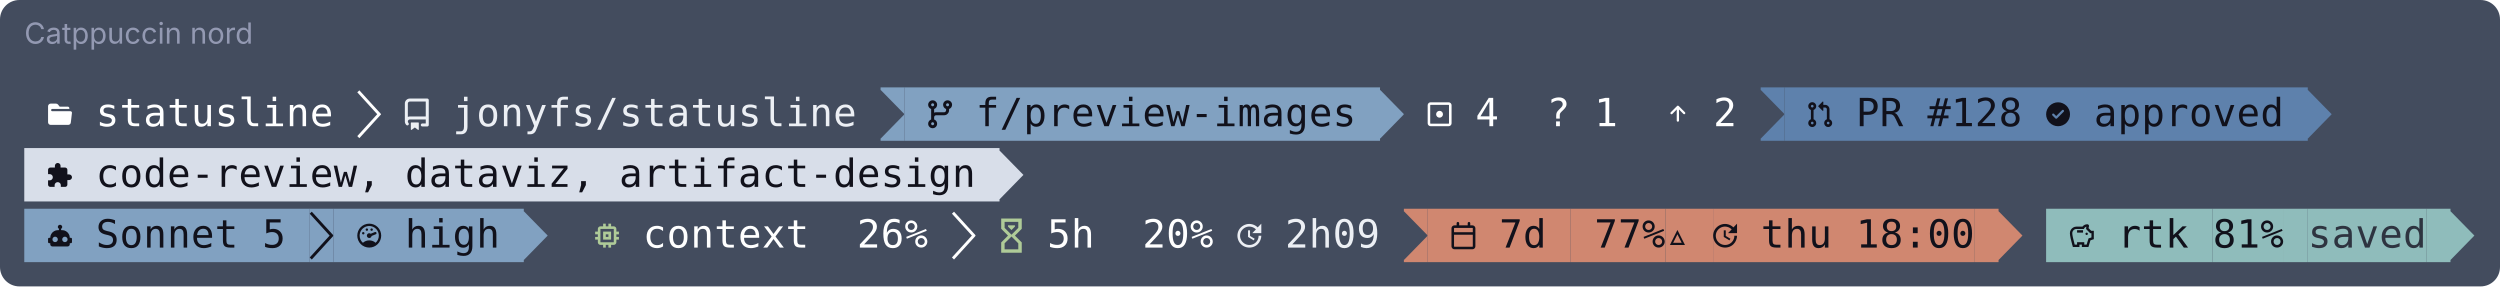
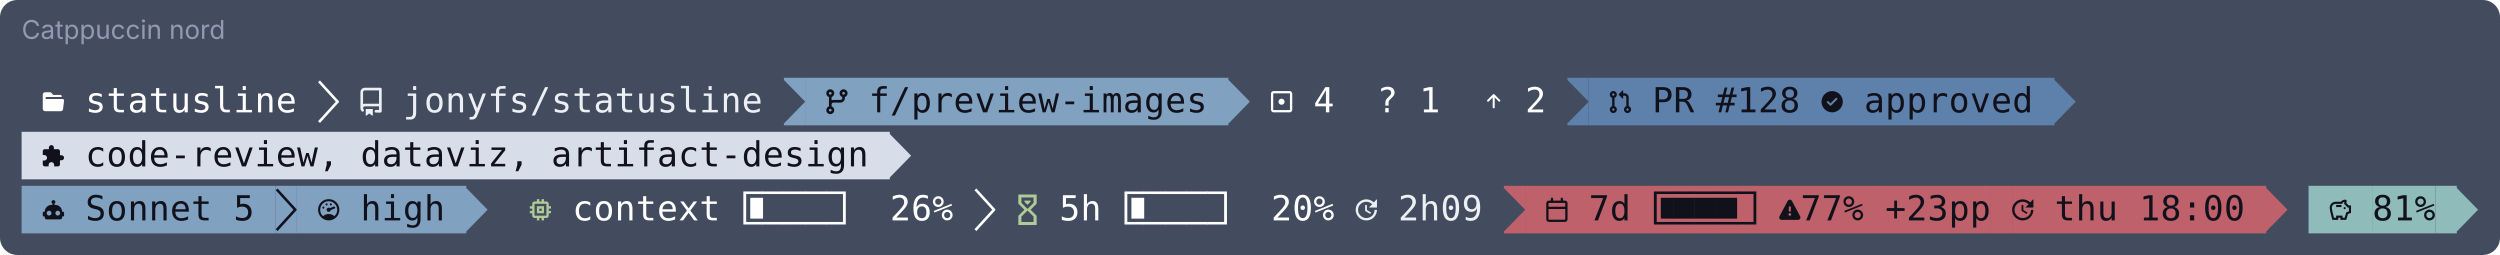
- <svg xmlns="http://www.w3.org/2000/svg" width="1030" height="118" viewBox="0 0 1030 118" role="img" aria-label="Catppuccin nord">
-   <rect width="1030" height="118" rx="8" fill="#434c5e" />
+ <svg xmlns="http://www.w3.org/2000/svg" width="1157" height="118" viewBox="0 0 1157 118" role="img" aria-label="Catppuccin nord">
+   <rect width="1157" height="118" rx="8" fill="#434c5e" />
  <text x="10" y="18" font-family="-apple-system,Segoe UI,system-ui,sans-serif" font-size="12" fill="#9399b2">Catppuccin nord</text>
  <rect x="10.00" y="36" width="137.20" height="22" fill="rgb(67,76,94)" />
  <path d="M133 1134H400Q466 1134 507 1080L576 989Q582 981 591 981H991Q1022 981 1045 959Q1068 936 1067 905V867H210Q187 867 170.0 850.0Q153 833 153 810Q153 786 170.0 769.0Q187 752 210 752H1123Q1154 752 1177 730Q1200 707 1199 676Q1199 670 1199 667L1144 200Q1144 144 1105.0 105.0Q1066 66 1010 66H133Q78 66 39.0 105.0Q0 144 0 200V1000Q0 1056 39.0 1095.0Q78 1134 133 1134Z" fill="rgb(255,255,255)" transform="translate(19.80 52.00) scale(0.00821 -0.00821)" />
  <text x="44.30" y="52" text-anchor="middle" font-family="ui-monospace,SFMono-Regular,Menlo,Consolas,monospace" font-size="16" fill="rgb(255,255,255)">s</text>
  <text x="54.10" y="52" text-anchor="middle" font-family="ui-monospace,SFMono-Regular,Menlo,Consolas,monospace" font-size="16" fill="rgb(255,255,255)">t</text>
  <text x="63.90" y="52" text-anchor="middle" font-family="ui-monospace,SFMono-Regular,Menlo,Consolas,monospace" font-size="16" fill="rgb(255,255,255)">a</text>
  <text x="73.70" y="52" text-anchor="middle" font-family="ui-monospace,SFMono-Regular,Menlo,Consolas,monospace" font-size="16" fill="rgb(255,255,255)">t</text>
  <text x="83.50" y="52" text-anchor="middle" font-family="ui-monospace,SFMono-Regular,Menlo,Consolas,monospace" font-size="16" fill="rgb(255,255,255)">u</text>
  <text x="93.30" y="52" text-anchor="middle" font-family="ui-monospace,SFMono-Regular,Menlo,Consolas,monospace" font-size="16" fill="rgb(255,255,255)">s</text>
  <text x="103.10" y="52" text-anchor="middle" font-family="ui-monospace,SFMono-Regular,Menlo,Consolas,monospace" font-size="16" fill="rgb(255,255,255)">l</text>
  <text x="112.90" y="52" text-anchor="middle" font-family="ui-monospace,SFMono-Regular,Menlo,Consolas,monospace" font-size="16" fill="rgb(255,255,255)">i</text>
  <text x="122.70" y="52" text-anchor="middle" font-family="ui-monospace,SFMono-Regular,Menlo,Consolas,monospace" font-size="16" fill="rgb(255,255,255)">n</text>
  <text x="132.50" y="52" text-anchor="middle" font-family="ui-monospace,SFMono-Regular,Menlo,Consolas,monospace" font-size="16" fill="rgb(255,255,255)">e</text>
  <rect x="147.20" y="36" width="9.80" height="22" fill="rgb(67,76,94)" />
  <path d="M0 1700 104 1800 1199 602 104 -600 0 -496 1000 602Z" fill="rgb(255,255,255)" transform="translate(147.20 52.00) scale(0.00821 -0.00821)" />
  <rect x="157.00" y="36" width="205.80" height="22" fill="rgb(67,76,94)" />
  <path d="M0 1138Q0 1241 73 1315Q146 1388 250 1388H1125Q1155 1388 1177.0 1366.0Q1199 1344 1200 1313V63Q1200 32 1177 10Q1155 -12 1125 -13H875Q845 -13 822 10Q800 32 800 63Q800 93 822.0 115.0Q844 137 875 138H1049V338H250Q209 338 179 308Q150 278 150 238Q150 196 178 168Q200 146 200 115Q200 85 178.0 62.0Q156 39 125 40Q95 40 72 63Q1 136 0 238ZM1049 1238H250Q209 1238 179 1209Q150 1179 150 1138V467Q199 488 250 488H1049ZM300 163Q300 174 307.0 181.0Q314 188 325 188H675Q686 188 693.0 181.0Q700 174 700 163V-162Q700 -173 693.0 -180.0Q686 -187 675 -187Q666 -187 660 -183L515 -73Q509 -68 500.0 -68.0Q491 -68 485 -73L340 -183Q334 -188 325 -187Q314 -187 307.0 -180.0Q300 -173 300 -162Z" fill="rgb(236,239,244)" transform="translate(166.80 52.00) scale(0.00821 -0.00821)" />
  <text x="191.30" y="52" text-anchor="middle" font-family="ui-monospace,SFMono-Regular,Menlo,Consolas,monospace" font-size="16" fill="rgb(236,239,244)">j</text>
  <text x="201.10" y="52" text-anchor="middle" font-family="ui-monospace,SFMono-Regular,Menlo,Consolas,monospace" font-size="16" fill="rgb(236,239,244)">o</text>
  <text x="210.90" y="52" text-anchor="middle" font-family="ui-monospace,SFMono-Regular,Menlo,Consolas,monospace" font-size="16" fill="rgb(236,239,244)">n</text>
  <text x="220.70" y="52" text-anchor="middle" font-family="ui-monospace,SFMono-Regular,Menlo,Consolas,monospace" font-size="16" fill="rgb(236,239,244)">y</text>
  <text x="230.50" y="52" text-anchor="middle" font-family="ui-monospace,SFMono-Regular,Menlo,Consolas,monospace" font-size="16" fill="rgb(236,239,244)">f</text>
  <text x="240.30" y="52" text-anchor="middle" font-family="ui-monospace,SFMono-Regular,Menlo,Consolas,monospace" font-size="16" fill="rgb(236,239,244)">s</text>
  <text x="250.10" y="52" text-anchor="middle" font-family="ui-monospace,SFMono-Regular,Menlo,Consolas,monospace" font-size="16" fill="rgb(236,239,244)">/</text>
  <text x="259.90" y="52" text-anchor="middle" font-family="ui-monospace,SFMono-Regular,Menlo,Consolas,monospace" font-size="16" fill="rgb(236,239,244)">s</text>
  <text x="269.70" y="52" text-anchor="middle" font-family="ui-monospace,SFMono-Regular,Menlo,Consolas,monospace" font-size="16" fill="rgb(236,239,244)">t</text>
  <text x="279.50" y="52" text-anchor="middle" font-family="ui-monospace,SFMono-Regular,Menlo,Consolas,monospace" font-size="16" fill="rgb(236,239,244)">a</text>
  <text x="289.30" y="52" text-anchor="middle" font-family="ui-monospace,SFMono-Regular,Menlo,Consolas,monospace" font-size="16" fill="rgb(236,239,244)">t</text>
  <text x="299.10" y="52" text-anchor="middle" font-family="ui-monospace,SFMono-Regular,Menlo,Consolas,monospace" font-size="16" fill="rgb(236,239,244)">u</text>
  <text x="308.90" y="52" text-anchor="middle" font-family="ui-monospace,SFMono-Regular,Menlo,Consolas,monospace" font-size="16" fill="rgb(236,239,244)">s</text>
  <text x="318.70" y="52" text-anchor="middle" font-family="ui-monospace,SFMono-Regular,Menlo,Consolas,monospace" font-size="16" fill="rgb(236,239,244)">l</text>
  <text x="328.50" y="52" text-anchor="middle" font-family="ui-monospace,SFMono-Regular,Menlo,Consolas,monospace" font-size="16" fill="rgb(236,239,244)">i</text>
  <text x="338.30" y="52" text-anchor="middle" font-family="ui-monospace,SFMono-Regular,Menlo,Consolas,monospace" font-size="16" fill="rgb(236,239,244)">n</text>
  <text x="348.10" y="52" text-anchor="middle" font-family="ui-monospace,SFMono-Regular,Menlo,Consolas,monospace" font-size="16" fill="rgb(236,239,244)">e</text>
  <rect x="362.80" y="36" width="9.80" height="22" fill="rgb(129,161,193)" />
  <path d="M-72 1812H13L1200 602L13 -612H-72Z" fill="rgb(67,76,94)" transform="translate(362.80 52.00) scale(0.00821 -0.00821)" />
  <rect x="372.60" y="36" width="196.00" height="22" fill="rgb(129,161,193)" />
  <path d="M750 1076Q750 1168 816.0 1234.0Q882 1300 975.0 1300.0Q1068 1300 1134.0 1234.0Q1200 1168 1200 1076Q1200 1004 1158 944Q1116 886 1049 864V800Q1049 698 976 624Q903 550 800 550H400Q359 550 329 522Q299 492 300 450V338Q366 314 408.0 256.0Q450 198 450 126Q450 32 384.0 -34.0Q318 -100 225 -100Q132 -100 66 -34Q0 32 0 126Q0 198 42.0 256.0Q84 314 150 338V864Q84 888 42.0 946.0Q0 1004 0 1076Q0 1168 66.0 1234.0Q132 1300 225.0 1300.0Q318 1300 384.0 1234.0Q450 1168 450 1076Q450 1004 408.0 946.0Q366 888 300 864V680Q348 700 400 700H800Q841 700 871.0 730.0Q901 760 900 800V864Q834 888 792.0 946.0Q750 1004 750 1076ZM225 1000Q255 1000 277.0 1022.0Q299 1044 300 1076Q300 1106 278.0 1128.0Q256 1150 225.0 1150.0Q194 1150 172.0 1128.0Q150 1106 150.0 1075.0Q150 1044 172.0 1022.0Q194 1000 225 1000ZM975 1000Q1005 1000 1027.0 1022.0Q1049 1044 1049.0 1075.0Q1049 1106 1028 1128Q1006 1150 975.0 1150.0Q944 1150 922.0 1128.0Q900 1106 900.0 1075.0Q900 1044 922.0 1022.0Q944 1000 975 1000ZM225 50Q255 50 277 72Q299 94 300 126Q300 156 278.0 178.0Q256 200 225.0 200.0Q194 200 172.0 178.0Q150 156 150.0 125.0Q150 94 172.0 72.0Q194 50 225 50Z" fill="rgb(17,17,27)" transform="translate(382.40 52.00) scale(0.00821 -0.00821)" />
  <text x="406.90" y="52" text-anchor="middle" font-family="ui-monospace,SFMono-Regular,Menlo,Consolas,monospace" font-size="16" fill="rgb(17,17,27)">f</text>
  <text x="416.70" y="52" text-anchor="middle" font-family="ui-monospace,SFMono-Regular,Menlo,Consolas,monospace" font-size="16" fill="rgb(17,17,27)">/</text>
  <text x="426.50" y="52" text-anchor="middle" font-family="ui-monospace,SFMono-Regular,Menlo,Consolas,monospace" font-size="16" fill="rgb(17,17,27)">p</text>
  <text x="436.30" y="52" text-anchor="middle" font-family="ui-monospace,SFMono-Regular,Menlo,Consolas,monospace" font-size="16" fill="rgb(17,17,27)">r</text>
  <text x="446.10" y="52" text-anchor="middle" font-family="ui-monospace,SFMono-Regular,Menlo,Consolas,monospace" font-size="16" fill="rgb(17,17,27)">e</text>
  <text x="455.90" y="52" text-anchor="middle" font-family="ui-monospace,SFMono-Regular,Menlo,Consolas,monospace" font-size="16" fill="rgb(17,17,27)">v</text>
  <text x="465.70" y="52" text-anchor="middle" font-family="ui-monospace,SFMono-Regular,Menlo,Consolas,monospace" font-size="16" fill="rgb(17,17,27)">i</text>
  <text x="475.50" y="52" text-anchor="middle" font-family="ui-monospace,SFMono-Regular,Menlo,Consolas,monospace" font-size="16" fill="rgb(17,17,27)">e</text>
  <text x="485.30" y="52" text-anchor="middle" font-family="ui-monospace,SFMono-Regular,Menlo,Consolas,monospace" font-size="16" fill="rgb(17,17,27)">w</text>
  <text x="495.10" y="52" text-anchor="middle" font-family="ui-monospace,SFMono-Regular,Menlo,Consolas,monospace" font-size="16" fill="rgb(17,17,27)">-</text>
  <text x="504.90" y="52" text-anchor="middle" font-family="ui-monospace,SFMono-Regular,Menlo,Consolas,monospace" font-size="16" fill="rgb(17,17,27)">i</text>
  <text x="514.70" y="52" text-anchor="middle" font-family="ui-monospace,SFMono-Regular,Menlo,Consolas,monospace" font-size="16" fill="rgb(17,17,27)">m</text>
  <text x="524.50" y="52" text-anchor="middle" font-family="ui-monospace,SFMono-Regular,Menlo,Consolas,monospace" font-size="16" fill="rgb(17,17,27)">a</text>
  <text x="534.30" y="52" text-anchor="middle" font-family="ui-monospace,SFMono-Regular,Menlo,Consolas,monospace" font-size="16" fill="rgb(17,17,27)">g</text>
  <text x="544.10" y="52" text-anchor="middle" font-family="ui-monospace,SFMono-Regular,Menlo,Consolas,monospace" font-size="16" fill="rgb(17,17,27)">e</text>
  <text x="553.90" y="52" text-anchor="middle" font-family="ui-monospace,SFMono-Regular,Menlo,Consolas,monospace" font-size="16" fill="rgb(17,17,27)">s</text>
  <rect x="568.60" y="36" width="9.80" height="22" fill="rgb(67,76,94)" />
  <path d="M-72 1812H13L1200 602L13 -612H-72Z" fill="rgb(129,161,193)" transform="translate(568.60 52.00) scale(0.00821 -0.00821)" />
  <rect x="578.40" y="36" width="147.00" height="22" fill="rgb(67,76,94)" />
  <path d="M1050 1200Q1112 1200 1156 1157Q1200 1113 1200 1050V150Q1200 87 1156 44Q1112 0 1050 0H150Q88 0 44.0 44.0Q0 88 0 150V1050Q0 1113 44.0 1157.0Q88 1201 150 1200ZM150 1072Q142 1072 134 1065Q128 1059 128 1050V150Q128 141 134.0 135.0Q140 129 150 129H1050Q1058 129 1066 135Q1070 141 1070 150V1050Q1070 1059 1066 1065Q1060 1071 1050 1072ZM600 429H596Q524 429 474.0 479.0Q424 529 424.0 600.0Q424 671 474.0 721.0Q524 771 596 771H600Q670 770 719.0 720.0Q768 670 768.0 600.0Q768 530 719.0 480.0Q670 430 600 429Z" fill="rgb(255,255,255)" transform="translate(588.20 52.00) scale(0.00821 -0.00821)" />
  <text x="612.70" y="52" text-anchor="middle" font-family="ui-monospace,SFMono-Regular,Menlo,Consolas,monospace" font-size="16" fill="rgb(255,255,255)">4</text>
  <text x="642.10" y="52" text-anchor="middle" font-family="ui-monospace,SFMono-Regular,Menlo,Consolas,monospace" font-size="16" fill="rgb(255,255,255)">?</text>
  <text x="661.70" y="52" text-anchor="middle" font-family="ui-monospace,SFMono-Regular,Menlo,Consolas,monospace" font-size="16" fill="rgb(255,255,255)">1</text>
  <path d="M260 616Q244 634 244 656Q244 680 260 696L580 1016Q596 1032 618 1032Q642 1032 658 1016L978 696Q992 680 992 658Q992 634 976 618Q960 602 936 602Q914 602 898 616L676 840V282Q676 258 658 242Q642 226 619.0 226.0Q596 226 580 242Q562 258 562 282V840L340 616Q324 600 300.0 600.0Q276 600 260 616Z" fill="rgb(255,255,255)" transform="translate(686.20 52.00) scale(0.00821 -0.00821)" />
  <text x="710.70" y="52" text-anchor="middle" font-family="ui-monospace,SFMono-Regular,Menlo,Consolas,monospace" font-size="16" fill="rgb(255,255,255)">2</text>
  <rect x="725.40" y="36" width="9.80" height="22" fill="rgb(94,129,172)" />
  <path d="M-72 1812H13L1200 602L13 -612H-72Z" fill="rgb(67,76,94)" transform="translate(725.40 52.00) scale(0.00821 -0.00821)" />
  <rect x="735.20" y="36" width="215.60" height="22" fill="rgb(94,129,172)" />
  <path d="M0 1005Q0 1087 59.0 1146.0Q118 1205 200.0 1205.0Q282 1205 341.0 1146.0Q400 1087 400 1004Q400 940 363.0 889.0Q326 838 267 816V349Q326 328 363 276Q400 225 400 160Q400 78 341.0 19.0Q282 -40 200.0 -40.0Q118 -40 59.0 19.0Q0 78 0 160Q0 224 38 276Q75 327 134 349V816Q75 837 38 889Q0 941 0 1005ZM505 1020 718 1233Q725 1240 733 1240Q742 1240 749.0 1234.0Q756 1228 756 1218V1072H845Q937 1072 1001 1006Q1066 941 1066 849V349Q1125 328 1163 276Q1200 225 1200 160Q1200 78 1141.0 19.0Q1082 -40 1000.0 -40.0Q918 -40 859.0 19.0Q800 78 800 160Q800 224 837 276Q874 327 933 349V849Q933 885 907 912Q881 938 845 938H756V792V791Q756 782 749.0 776.0Q742 770 733 769Q724 769 718 776L505 989Q498 996 498 1005Q498 1013 505 1020ZM154 1052Q134 1033 134.0 1005.0Q134 977 154 958Q174 938 200 938Q227 938 247.0 958.0Q267 978 267 1005Q267 1033 247 1052Q227 1072 200.0 1072.0Q173 1072 154 1052ZM154 207Q134 188 134.0 160.0Q134 132 154 113Q174 93 200 93Q227 93 247.0 113.0Q267 133 267 160Q267 188 247 207Q227 227 200.0 227.0Q173 227 154 207ZM933 160Q933 132 953 113Q973 93 1000.0 93.0Q1027 93 1047.0 113.0Q1067 133 1066 160Q1066 188 1047.0 207.0Q1028 226 1000 227Q972 227 953 207Q933 187 933 160Z" fill="rgb(17,17,27)" transform="translate(745.00 52.00) scale(0.00821 -0.00821)" />
  <text x="769.50" y="52" text-anchor="middle" font-family="ui-monospace,SFMono-Regular,Menlo,Consolas,monospace" font-size="16" fill="rgb(17,17,27)">P</text>
  <text x="779.30" y="52" text-anchor="middle" font-family="ui-monospace,SFMono-Regular,Menlo,Consolas,monospace" font-size="16" fill="rgb(17,17,27)">R</text>
  <text x="798.90" y="52" text-anchor="middle" font-family="ui-monospace,SFMono-Regular,Menlo,Consolas,monospace" font-size="16" fill="rgb(17,17,27)">#</text>
  <text x="808.70" y="52" text-anchor="middle" font-family="ui-monospace,SFMono-Regular,Menlo,Consolas,monospace" font-size="16" fill="rgb(17,17,27)">1</text>
  <text x="818.50" y="52" text-anchor="middle" font-family="ui-monospace,SFMono-Regular,Menlo,Consolas,monospace" font-size="16" fill="rgb(17,17,27)">2</text>
  <text x="828.30" y="52" text-anchor="middle" font-family="ui-monospace,SFMono-Regular,Menlo,Consolas,monospace" font-size="16" fill="rgb(17,17,27)">8</text>
  <path d="M832 1152Q943 1104 1024 1024Q1104 944 1152.0 833.0Q1200 722 1199 600Q1199 478 1152 367Q1104 256 1024.0 176.0Q944 96 832 48Q722 0 600.0 0.0Q478 0 367.0 48.0Q256 96 176.0 176.0Q96 256 48.0 367.0Q0 478 0.0 600.0Q0 722 48.0 833.0Q96 944 176.0 1024.0Q256 1104 367.0 1152.0Q478 1200 600.0 1200.0Q722 1200 832 1152ZM883 729Q898 745 898 767Q898 790 881.0 807.0Q864 824 842 823Q820 823 803 808L506 511L396 621Q380 636 357.0 636.0Q334 636 318 620Q301 603 301 580Q301 558 316 542L466 391Q483 374 506 375Q529 375 546 391Z" fill="rgb(17,17,27)" transform="translate(843.00 52.00) scale(0.00821 -0.00821)" />
  <text x="867.50" y="52" text-anchor="middle" font-family="ui-monospace,SFMono-Regular,Menlo,Consolas,monospace" font-size="16" fill="rgb(17,17,27)">a</text>
  <text x="877.30" y="52" text-anchor="middle" font-family="ui-monospace,SFMono-Regular,Menlo,Consolas,monospace" font-size="16" fill="rgb(17,17,27)">p</text>
  <text x="887.10" y="52" text-anchor="middle" font-family="ui-monospace,SFMono-Regular,Menlo,Consolas,monospace" font-size="16" fill="rgb(17,17,27)">p</text>
  <text x="896.90" y="52" text-anchor="middle" font-family="ui-monospace,SFMono-Regular,Menlo,Consolas,monospace" font-size="16" fill="rgb(17,17,27)">r</text>
  <text x="906.70" y="52" text-anchor="middle" font-family="ui-monospace,SFMono-Regular,Menlo,Consolas,monospace" font-size="16" fill="rgb(17,17,27)">o</text>
  <text x="916.50" y="52" text-anchor="middle" font-family="ui-monospace,SFMono-Regular,Menlo,Consolas,monospace" font-size="16" fill="rgb(17,17,27)">v</text>
  <text x="926.30" y="52" text-anchor="middle" font-family="ui-monospace,SFMono-Regular,Menlo,Consolas,monospace" font-size="16" fill="rgb(17,17,27)">e</text>
  <text x="936.10" y="52" text-anchor="middle" font-family="ui-monospace,SFMono-Regular,Menlo,Consolas,monospace" font-size="16" fill="rgb(17,17,27)">d</text>
  <path d="M-72 1812H13L1200 602L13 -612H-72Z" fill="rgb(94,129,172)" transform="translate(950.80 52.00) scale(0.00821 -0.00821)" />
  <rect x="10.00" y="61" width="401.80" height="22" fill="rgb(216,222,233)" />
  <path d="M1055 626H969V857Q969 903 935.5 936.5Q902 970 857 970H627V1056Q627 1115 585.5 1157.5Q544 1200 485.0 1200.0Q426 1200 384.5 1157.0Q343 1114 343 1056V970H113Q67 970 33.5 936.5Q0 903 0 857V640H86Q150 640 194.5 594.5Q239 549 239.0 484.5Q239 420 194.5 374.5Q150 329 86 329H0V112Q0 66 33.5 33.0Q67 0 113 0H329V86Q329 150 375.0 194.0Q421 238 485.0 238.0Q549 238 594.5 194.0Q640 150 640 86V0H857Q903 0 936.0 33.5Q969 67 969 112V343H1055Q1114 343 1157.0 384.5Q1200 426 1200.0 484.5Q1200 543 1157.0 584.5Q1114 626 1055 626Z" fill="rgb(17,17,27)" transform="translate(19.80 77.00) scale(0.00821 -0.00821)" />
  <text x="44.30" y="77" text-anchor="middle" font-family="ui-monospace,SFMono-Regular,Menlo,Consolas,monospace" font-size="16" fill="rgb(17,17,27)">c</text>
  <text x="54.10" y="77" text-anchor="middle" font-family="ui-monospace,SFMono-Regular,Menlo,Consolas,monospace" font-size="16" fill="rgb(17,17,27)">o</text>
  <text x="63.90" y="77" text-anchor="middle" font-family="ui-monospace,SFMono-Regular,Menlo,Consolas,monospace" font-size="16" fill="rgb(17,17,27)">d</text>
  <text x="73.70" y="77" text-anchor="middle" font-family="ui-monospace,SFMono-Regular,Menlo,Consolas,monospace" font-size="16" fill="rgb(17,17,27)">e</text>
  <text x="83.50" y="77" text-anchor="middle" font-family="ui-monospace,SFMono-Regular,Menlo,Consolas,monospace" font-size="16" fill="rgb(17,17,27)">-</text>
  <text x="93.30" y="77" text-anchor="middle" font-family="ui-monospace,SFMono-Regular,Menlo,Consolas,monospace" font-size="16" fill="rgb(17,17,27)">r</text>
  <text x="103.10" y="77" text-anchor="middle" font-family="ui-monospace,SFMono-Regular,Menlo,Consolas,monospace" font-size="16" fill="rgb(17,17,27)">e</text>
  <text x="112.90" y="77" text-anchor="middle" font-family="ui-monospace,SFMono-Regular,Menlo,Consolas,monospace" font-size="16" fill="rgb(17,17,27)">v</text>
  <text x="122.70" y="77" text-anchor="middle" font-family="ui-monospace,SFMono-Regular,Menlo,Consolas,monospace" font-size="16" fill="rgb(17,17,27)">i</text>
  <text x="132.50" y="77" text-anchor="middle" font-family="ui-monospace,SFMono-Regular,Menlo,Consolas,monospace" font-size="16" fill="rgb(17,17,27)">e</text>
  <text x="142.30" y="77" text-anchor="middle" font-family="ui-monospace,SFMono-Regular,Menlo,Consolas,monospace" font-size="16" fill="rgb(17,17,27)">w</text>
  <text x="152.10" y="77" text-anchor="middle" font-family="ui-monospace,SFMono-Regular,Menlo,Consolas,monospace" font-size="16" fill="rgb(17,17,27)">,</text>
  <text x="171.70" y="77" text-anchor="middle" font-family="ui-monospace,SFMono-Regular,Menlo,Consolas,monospace" font-size="16" fill="rgb(17,17,27)">d</text>
  <text x="181.50" y="77" text-anchor="middle" font-family="ui-monospace,SFMono-Regular,Menlo,Consolas,monospace" font-size="16" fill="rgb(17,17,27)">a</text>
  <text x="191.30" y="77" text-anchor="middle" font-family="ui-monospace,SFMono-Regular,Menlo,Consolas,monospace" font-size="16" fill="rgb(17,17,27)">t</text>
  <text x="201.10" y="77" text-anchor="middle" font-family="ui-monospace,SFMono-Regular,Menlo,Consolas,monospace" font-size="16" fill="rgb(17,17,27)">a</text>
  <text x="210.90" y="77" text-anchor="middle" font-family="ui-monospace,SFMono-Regular,Menlo,Consolas,monospace" font-size="16" fill="rgb(17,17,27)">v</text>
  <text x="220.70" y="77" text-anchor="middle" font-family="ui-monospace,SFMono-Regular,Menlo,Consolas,monospace" font-size="16" fill="rgb(17,17,27)">i</text>
  <text x="230.50" y="77" text-anchor="middle" font-family="ui-monospace,SFMono-Regular,Menlo,Consolas,monospace" font-size="16" fill="rgb(17,17,27)">z</text>
  <text x="240.30" y="77" text-anchor="middle" font-family="ui-monospace,SFMono-Regular,Menlo,Consolas,monospace" font-size="16" fill="rgb(17,17,27)">,</text>
  <text x="259.90" y="77" text-anchor="middle" font-family="ui-monospace,SFMono-Regular,Menlo,Consolas,monospace" font-size="16" fill="rgb(17,17,27)">a</text>
  <text x="269.70" y="77" text-anchor="middle" font-family="ui-monospace,SFMono-Regular,Menlo,Consolas,monospace" font-size="16" fill="rgb(17,17,27)">r</text>
  <text x="279.50" y="77" text-anchor="middle" font-family="ui-monospace,SFMono-Regular,Menlo,Consolas,monospace" font-size="16" fill="rgb(17,17,27)">t</text>
  <text x="289.30" y="77" text-anchor="middle" font-family="ui-monospace,SFMono-Regular,Menlo,Consolas,monospace" font-size="16" fill="rgb(17,17,27)">i</text>
  <text x="299.10" y="77" text-anchor="middle" font-family="ui-monospace,SFMono-Regular,Menlo,Consolas,monospace" font-size="16" fill="rgb(17,17,27)">f</text>
  <text x="308.90" y="77" text-anchor="middle" font-family="ui-monospace,SFMono-Regular,Menlo,Consolas,monospace" font-size="16" fill="rgb(17,17,27)">a</text>
  <text x="318.70" y="77" text-anchor="middle" font-family="ui-monospace,SFMono-Regular,Menlo,Consolas,monospace" font-size="16" fill="rgb(17,17,27)">c</text>
  <text x="328.50" y="77" text-anchor="middle" font-family="ui-monospace,SFMono-Regular,Menlo,Consolas,monospace" font-size="16" fill="rgb(17,17,27)">t</text>
  <text x="338.30" y="77" text-anchor="middle" font-family="ui-monospace,SFMono-Regular,Menlo,Consolas,monospace" font-size="16" fill="rgb(17,17,27)">-</text>
  <text x="348.10" y="77" text-anchor="middle" font-family="ui-monospace,SFMono-Regular,Menlo,Consolas,monospace" font-size="16" fill="rgb(17,17,27)">d</text>
  <text x="357.90" y="77" text-anchor="middle" font-family="ui-monospace,SFMono-Regular,Menlo,Consolas,monospace" font-size="16" fill="rgb(17,17,27)">e</text>
  <text x="367.70" y="77" text-anchor="middle" font-family="ui-monospace,SFMono-Regular,Menlo,Consolas,monospace" font-size="16" fill="rgb(17,17,27)">s</text>
  <text x="377.50" y="77" text-anchor="middle" font-family="ui-monospace,SFMono-Regular,Menlo,Consolas,monospace" font-size="16" fill="rgb(17,17,27)">i</text>
  <text x="387.30" y="77" text-anchor="middle" font-family="ui-monospace,SFMono-Regular,Menlo,Consolas,monospace" font-size="16" fill="rgb(17,17,27)">g</text>
  <text x="397.10" y="77" text-anchor="middle" font-family="ui-monospace,SFMono-Regular,Menlo,Consolas,monospace" font-size="16" fill="rgb(17,17,27)">n</text>
  <path d="M-72 1812H13L1200 602L13 -612H-72Z" fill="rgb(216,222,233)" transform="translate(411.80 77.00) scale(0.00821 -0.00821)" />
  <rect x="10.00" y="86" width="117.60" height="22" fill="rgb(129,161,193)" />
  <path d="M600 1144Q646 1144 678.0 1112.0Q710 1080 710 1037Q710 1006 694.0 980.5Q678 955 654 943V874H710Q812 874 900.0 821.5Q988 769 1039.0 682.0Q1090 595 1090 490H1144Q1166 490 1183.0 475.0Q1200 460 1200 437V274Q1200 251 1183.0 235.5Q1166 220 1144 220H1090V164Q1090 120 1058.0 88.0Q1026 56 980 56H220Q174 56 142.0 88.0Q110 120 110 164V220H56Q34 220 17.0 235.0Q0 250 0 274V437Q0 460 16.0 475.0Q32 490 56 490H110Q110 595 161.0 682.0Q212 769 300.0 821.5Q388 874 490 874H546V943Q522 956 506.0 981.0Q490 1006 490 1037Q490 1081 522.0 1112.5Q554 1144 600 1144ZM354 546Q298 546 259.0 505.5Q220 465 220.0 409.0Q220 353 259.0 313.5Q298 274 354.0 274.0Q410 274 450.0 313.5Q490 353 490.0 409.0Q490 465 450.0 505.5Q410 546 354 546ZM846 546Q790 546 750.0 505.5Q710 465 710.0 409.0Q710 353 749.0 313.5Q788 274 844.0 274.0Q900 274 940.0 313.5Q980 353 980.0 409.0Q980 465 941.0 505.5Q902 546 846 546Z" fill="rgb(17,17,27)" transform="translate(19.80 102.00) scale(0.00821 -0.00821)" />
  <text x="44.30" y="102" text-anchor="middle" font-family="ui-monospace,SFMono-Regular,Menlo,Consolas,monospace" font-size="16" fill="rgb(17,17,27)">S</text>
  <text x="54.10" y="102" text-anchor="middle" font-family="ui-monospace,SFMono-Regular,Menlo,Consolas,monospace" font-size="16" fill="rgb(17,17,27)">o</text>
  <text x="63.90" y="102" text-anchor="middle" font-family="ui-monospace,SFMono-Regular,Menlo,Consolas,monospace" font-size="16" fill="rgb(17,17,27)">n</text>
  <text x="73.70" y="102" text-anchor="middle" font-family="ui-monospace,SFMono-Regular,Menlo,Consolas,monospace" font-size="16" fill="rgb(17,17,27)">n</text>
  <text x="83.50" y="102" text-anchor="middle" font-family="ui-monospace,SFMono-Regular,Menlo,Consolas,monospace" font-size="16" fill="rgb(17,17,27)">e</text>
  <text x="93.30" y="102" text-anchor="middle" font-family="ui-monospace,SFMono-Regular,Menlo,Consolas,monospace" font-size="16" fill="rgb(17,17,27)">t</text>
  <text x="112.90" y="102" text-anchor="middle" font-family="ui-monospace,SFMono-Regular,Menlo,Consolas,monospace" font-size="16" fill="rgb(17,17,27)">5</text>
  <rect x="127.60" y="86" width="9.80" height="22" fill="rgb(129,161,193)" />
  <path d="M0 1700 104 1800 1199 602 104 -600 0 -496 1000 602Z" fill="rgb(17,17,27)" transform="translate(127.60 102.00) scale(0.00821 -0.00821)" />
  <rect x="137.40" y="86" width="78.40" height="22" fill="rgb(129,161,193)" />
  <path d="M600 1200Q482 1200 370.5 1155.0Q259 1110 174.5 1025.5Q90 941 45.0 829.5Q0 718 0.0 599.5Q0 481 45.0 370.0Q90 259 174.5 174.5Q259 90 370.5 45.0Q482 0 600.0 0.0Q718 0 829.5 45.0Q941 90 1025.0 174.5Q1109 259 1154.5 370.0Q1200 481 1200.0 599.5Q1200 718 1154.5 829.5Q1109 941 1025.0 1025.5Q941 1110 829.5 1155.0Q718 1200 600 1200ZM600 1082Q729 1082 840.5 1017.0Q952 952 1016.5 840.5Q1081 729 1081 600Q1081 493 1039.0 400.0Q997 307 918 240Q856 299 773.0 330.0Q690 361 600 361Q420 361 282 240Q203 307 161.0 400.0Q119 493 119 600Q119 729 183.5 840.5Q248 952 359.5 1017.0Q471 1082 600 1082ZM479 961Q454 961 437.0 944.0Q420 927 420.0 901.5Q420 876 437.0 858.0Q454 840 479.5 840.0Q505 840 523.0 858.0Q541 876 541.0 901.5Q541 927 522.5 944.0Q504 961 479 961ZM721 961Q696 961 677.5 944.0Q659 927 659.0 901.5Q659 876 677.0 858.0Q695 840 720.5 840.0Q746 840 763.0 858.0Q780 876 780.0 901.5Q780 927 763.0 944.0Q746 961 721 961ZM907 783Q899 783 885 780L673 693Q648 713 615.5 718.5Q583 724 555 710Q510 693 490.5 646.5Q471 600 489.0 555.0Q507 510 553.5 490.0Q600 470 645 490Q676 501 695.5 526.5Q715 552 721 583L930 668Q952 676 962.0 700.0Q972 724 963 746Q955 763 939.5 773.0Q924 783 907 783ZM298 780Q273 780 256.5 763.0Q240 746 240.0 721.0Q240 696 256.5 677.5Q273 659 298.5 659.0Q324 659 342.0 677.5Q360 696 360.0 721.0Q360 746 341.5 763.0Q323 780 298 780Z" fill="rgb(17,17,27)" transform="translate(147.20 102.00) scale(0.00821 -0.00821)" />
  <text x="171.70" y="102" text-anchor="middle" font-family="ui-monospace,SFMono-Regular,Menlo,Consolas,monospace" font-size="16" fill="rgb(17,17,27)">h</text>
  <text x="181.50" y="102" text-anchor="middle" font-family="ui-monospace,SFMono-Regular,Menlo,Consolas,monospace" font-size="16" fill="rgb(17,17,27)">i</text>
  <text x="191.30" y="102" text-anchor="middle" font-family="ui-monospace,SFMono-Regular,Menlo,Consolas,monospace" font-size="16" fill="rgb(17,17,27)">g</text>
  <text x="201.10" y="102" text-anchor="middle" font-family="ui-monospace,SFMono-Regular,Menlo,Consolas,monospace" font-size="16" fill="rgb(17,17,27)">h</text>
  <path d="M-72 1812H13L1200 602L13 -612H-72Z" fill="rgb(129,161,193)" transform="translate(215.80 102.00) scale(0.00821 -0.00821)" />
  <rect x="235.40" y="86" width="9.80" height="22" fill="rgb(67,76,94)" />
  <rect x="245.20" y="86" width="9.80" height="22" fill="rgb(67,76,94)" />
  <path d="M935 266H265V935H935ZM1200 666V800H1065V935Q1065 988 1026.0 1027.0Q987 1066 935 1066H800Q800 1065 800 1200H665V1066H534Q534 1065 534 1200H400V1066H265Q212 1066 173.5 1027.0Q135 988 135 935V800H0V666H135V534H0Q0 535 0 401H135V266Q135 213 174.0 174.0Q213 135 265 135H400V0H534V135H665V0H800V135H935Q988 135 1026.5 174.0Q1065 213 1065 266V401H1200V534H1065V666ZM665 534H534V666H665ZM800 800H400Q400 801 400 401H800Z" fill="rgb(175,203,152)" transform="translate(245.20 102.00) scale(0.00821 -0.00821)" />
-   <rect x="255.00" y="86" width="88.20" height="22" fill="rgb(67,76,94)" />
+   <rect x="255.00" y="86" width="196.00" height="22" fill="rgb(67,76,94)" />
  <text x="269.70" y="102" text-anchor="middle" font-family="ui-monospace,SFMono-Regular,Menlo,Consolas,monospace" font-size="16" fill="rgb(255,255,255)">c</text>
  <text x="279.50" y="102" text-anchor="middle" font-family="ui-monospace,SFMono-Regular,Menlo,Consolas,monospace" font-size="16" fill="rgb(255,255,255)">o</text>
  <text x="289.30" y="102" text-anchor="middle" font-family="ui-monospace,SFMono-Regular,Menlo,Consolas,monospace" font-size="16" fill="rgb(255,255,255)">n</text>
  <text x="299.10" y="102" text-anchor="middle" font-family="ui-monospace,SFMono-Regular,Menlo,Consolas,monospace" font-size="16" fill="rgb(255,255,255)">t</text>
  <text x="308.90" y="102" text-anchor="middle" font-family="ui-monospace,SFMono-Regular,Menlo,Consolas,monospace" font-size="16" fill="rgb(255,255,255)">e</text>
  <text x="318.70" y="102" text-anchor="middle" font-family="ui-monospace,SFMono-Regular,Menlo,Consolas,monospace" font-size="16" fill="rgb(255,255,255)">x</text>
  <text x="328.50" y="102" text-anchor="middle" font-family="ui-monospace,SFMono-Regular,Menlo,Consolas,monospace" font-size="16" fill="rgb(255,255,255)">t</text>
-   <rect x="343.20" y="86" width="39.20" height="22" fill="rgb(67,76,94)" />
-   <text x="357.90" y="102" text-anchor="middle" font-family="ui-monospace,SFMono-Regular,Menlo,Consolas,monospace" font-size="16" fill="rgb(255,255,255)">2</text>
-   <text x="367.70" y="102" text-anchor="middle" font-family="ui-monospace,SFMono-Regular,Menlo,Consolas,monospace" font-size="16" fill="rgb(255,255,255)">6</text>
-   <text x="377.50" y="102" text-anchor="middle" font-family="ui-monospace,SFMono-Regular,Menlo,Consolas,monospace" font-size="16" fill="rgb(255,255,255)">%</text>
-   <rect x="382.40" y="86" width="9.80" height="22" fill="rgb(67,76,94)" />
-   <rect x="392.20" y="86" width="9.80" height="22" fill="rgb(67,76,94)" />
-   <path d="M0 1700 104 1800 1199 602 104 -600 0 -496 1000 602Z" fill="rgb(255,255,255)" transform="translate(392.20 102.00) scale(0.00821 -0.00821)" />
-   <rect x="402.00" y="86" width="9.80" height="22" fill="rgb(67,76,94)" />
-   <rect x="411.80" y="86" width="9.80" height="22" fill="rgb(67,76,94)" />
-   <path d="M84 1459H1116V943L774 600Q772 600 1116 258V-259H84V258L426 600Q428 600 84 943ZM942 214 600 556 256 214V-89H942ZM600 645 942 988V1291H256V988ZM426 1117H774V1053L600 879L426 1053Z" fill="rgb(175,203,152)" transform="translate(411.80 102.00) scale(0.00821 -0.00821)" />
-   <rect x="421.60" y="86" width="39.20" height="22" fill="rgb(67,76,94)" />
-   <text x="436.30" y="102" text-anchor="middle" font-family="ui-monospace,SFMono-Regular,Menlo,Consolas,monospace" font-size="16" fill="rgb(255,255,255)">5</text>
-   <text x="446.10" y="102" text-anchor="middle" font-family="ui-monospace,SFMono-Regular,Menlo,Consolas,monospace" font-size="16" fill="rgb(255,255,255)">h</text>
-   <rect x="460.80" y="86" width="39.20" height="22" fill="rgb(67,76,94)" />
-   <text x="475.50" y="102" text-anchor="middle" font-family="ui-monospace,SFMono-Regular,Menlo,Consolas,monospace" font-size="16" fill="rgb(255,255,255)">2</text>
-   <text x="485.30" y="102" text-anchor="middle" font-family="ui-monospace,SFMono-Regular,Menlo,Consolas,monospace" font-size="16" fill="rgb(255,255,255)">0</text>
-   <text x="495.10" y="102" text-anchor="middle" font-family="ui-monospace,SFMono-Regular,Menlo,Consolas,monospace" font-size="16" fill="rgb(255,255,255)">%</text>
-   <rect x="500.00" y="86" width="9.80" height="22" fill="rgb(67,76,94)" />
-   <rect x="509.80" y="86" width="58.80" height="22" fill="rgb(67,76,94)" />
-   <path d="M1201 725H748L932 912Q842 1002 721.5 1035.5Q601 1069 482.5 1039.0Q364 1009 273.0 920.0Q182 831 150.5 712.5Q119 594 150.5 475.0Q182 356 273.0 266.5Q364 177 482.5 146.0Q601 115 721.0 146.0Q841 177 932 265Q1067 403 1066 594H1201Q1201 488 1157 378Q1110 256 1026 174Q910 58 755.5 19.0Q601 -20 446.5 19.0Q292 58 178.0 172.5Q64 287 23.0 440.5Q-18 594 21.0 747.0Q60 900 176.0 1012.5Q292 1125 445.0 1166.0Q598 1207 751.0 1166.0Q904 1125 1019 1013L1201 1200ZM635 866V584L867 443L820 362L535 534V866Z" fill="rgb(236,239,244)" transform="translate(509.80 102.00) scale(0.00821 -0.00821)" />
-   <text x="534.30" y="102" text-anchor="middle" font-family="ui-monospace,SFMono-Regular,Menlo,Consolas,monospace" font-size="16" fill="rgb(236,239,244)">2</text>
-   <text x="544.10" y="102" text-anchor="middle" font-family="ui-monospace,SFMono-Regular,Menlo,Consolas,monospace" font-size="16" fill="rgb(236,239,244)">h</text>
-   <text x="553.90" y="102" text-anchor="middle" font-family="ui-monospace,SFMono-Regular,Menlo,Consolas,monospace" font-size="16" fill="rgb(236,239,244)">0</text>
-   <text x="563.70" y="102" text-anchor="middle" font-family="ui-monospace,SFMono-Regular,Menlo,Consolas,monospace" font-size="16" fill="rgb(236,239,244)">9</text>
-   <rect x="568.60" y="86" width="9.80" height="22" fill="rgb(67,76,94)" />
-   <rect x="578.40" y="86" width="9.80" height="22" fill="rgb(208,135,112)" />
-   <path d="M-72 1812H13L1200 602L13 -612H-72Z" fill="rgb(67,76,94)" transform="translate(578.40 102.00) scale(0.00821 -0.00821)" />
-   <rect x="588.20" y="86" width="58.80" height="22" fill="rgb(208,135,112)" />
-   <path d="M387 1222V1115H815V1222Q815 1249 835 1267Q853 1286 879.0 1286.0Q905 1286 924.0 1267.0Q943 1248 943 1222V1115H1051Q1113 1115 1157.0 1071.0Q1201 1027 1201 965V64Q1201 1 1157 -42Q1113 -86 1051 -85H151Q89 -85 45 -42Q1 2 1 64V965Q1 1028 45 1071Q89 1115 151 1115H259V1222Q259 1249 277 1267Q297 1286 323.0 1286.0Q349 1286 368.0 1267.0Q387 1248 387 1222ZM129 643V64Q129 55 135.0 49.0Q141 43 151 43H1051Q1059 43 1067 49Q1071 55 1071 64V643ZM1051 986H151Q143 986 135 980Q129 974 129 965V771H1071V965Q1071 974 1067 980Q1059 986 1051 986Z" fill="rgb(17,17,27)" transform="translate(598.00 102.00) scale(0.00821 -0.00821)" />
-   <text x="622.50" y="102" text-anchor="middle" font-family="ui-monospace,SFMono-Regular,Menlo,Consolas,monospace" font-size="16" fill="rgb(17,17,27)">7</text>
-   <text x="632.30" y="102" text-anchor="middle" font-family="ui-monospace,SFMono-Regular,Menlo,Consolas,monospace" font-size="16" fill="rgb(17,17,27)">d</text>
-   <rect x="647.00" y="86" width="39.20" height="22" fill="rgb(208,135,112)" />
-   <text x="661.70" y="102" text-anchor="middle" font-family="ui-monospace,SFMono-Regular,Menlo,Consolas,monospace" font-size="16" fill="rgb(17,17,27)">7</text>
-   <text x="671.50" y="102" text-anchor="middle" font-family="ui-monospace,SFMono-Regular,Menlo,Consolas,monospace" font-size="16" fill="rgb(17,17,27)">7</text>
-   <text x="681.30" y="102" text-anchor="middle" font-family="ui-monospace,SFMono-Regular,Menlo,Consolas,monospace" font-size="16" fill="rgb(17,17,27)">%</text>
-   <rect x="686.20" y="86" width="19.60" height="22" fill="rgb(208,135,112)" />
-   <text x="691.10" y="102" text-anchor="middle" font-family="ui-monospace,SFMono-Regular,Menlo,Consolas,monospace" font-size="16" fill="rgb(17,17,27)">▵</text>
-   <rect x="705.80" y="86" width="107.80" height="22" fill="rgb(208,135,112)" />
-   <path d="M1201 725H748L932 912Q842 1002 721.5 1035.5Q601 1069 482.5 1039.0Q364 1009 273.0 920.0Q182 831 150.5 712.5Q119 594 150.5 475.0Q182 356 273.0 266.5Q364 177 482.5 146.0Q601 115 721.0 146.0Q841 177 932 265Q1067 403 1066 594H1201Q1201 488 1157 378Q1110 256 1026 174Q910 58 755.5 19.0Q601 -20 446.5 19.0Q292 58 178.0 172.5Q64 287 23.0 440.5Q-18 594 21.0 747.0Q60 900 176.0 1012.5Q292 1125 445.0 1166.0Q598 1207 751.0 1166.0Q904 1125 1019 1013L1201 1200ZM635 866V584L867 443L820 362L535 534V866Z" fill="rgb(17,17,27)" transform="translate(705.80 102.00) scale(0.00821 -0.00821)" />
-   <text x="730.30" y="102" text-anchor="middle" font-family="ui-monospace,SFMono-Regular,Menlo,Consolas,monospace" font-size="16" fill="rgb(17,17,27)">t</text>
-   <text x="740.10" y="102" text-anchor="middle" font-family="ui-monospace,SFMono-Regular,Menlo,Consolas,monospace" font-size="16" fill="rgb(17,17,27)">h</text>
-   <text x="749.90" y="102" text-anchor="middle" font-family="ui-monospace,SFMono-Regular,Menlo,Consolas,monospace" font-size="16" fill="rgb(17,17,27)">u</text>
-   <text x="769.50" y="102" text-anchor="middle" font-family="ui-monospace,SFMono-Regular,Menlo,Consolas,monospace" font-size="16" fill="rgb(17,17,27)">1</text>
-   <text x="779.30" y="102" text-anchor="middle" font-family="ui-monospace,SFMono-Regular,Menlo,Consolas,monospace" font-size="16" fill="rgb(17,17,27)">8</text>
-   <text x="789.10" y="102" text-anchor="middle" font-family="ui-monospace,SFMono-Regular,Menlo,Consolas,monospace" font-size="16" fill="rgb(17,17,27)">:</text>
-   <text x="798.90" y="102" text-anchor="middle" font-family="ui-monospace,SFMono-Regular,Menlo,Consolas,monospace" font-size="16" fill="rgb(17,17,27)">0</text>
-   <text x="808.70" y="102" text-anchor="middle" font-family="ui-monospace,SFMono-Regular,Menlo,Consolas,monospace" font-size="16" fill="rgb(17,17,27)">0</text>
-   <rect x="813.60" y="86" width="9.80" height="22" fill="rgb(208,135,112)" />
-   <path d="M-72 1812H13L1200 602L13 -612H-72Z" fill="rgb(208,135,112)" transform="translate(823.40 102.00) scale(0.00821 -0.00821)" />
-   <rect x="843.00" y="86" width="68.60" height="22" fill="rgb(143,188,187)" />
-   <path d="M780 692Q780 714 798.5 732.0Q817 750 841.0 750.0Q865 750 883.5 732.0Q902 714 902.0 690.0Q902 666 883.5 648.0Q865 630 841.0 630.0Q817 630 798.5 648.0Q780 666 780 692ZM360 750H659V872H360ZM1200 842V420L1031 364L930 30H600V150H479V30H150L110 168Q65 332 37 460Q0 642 0 720Q0 810 44.0 886.0Q88 962 164.0 1007.0Q240 1052 329 1052H631Q673 1106 735.0 1138.0Q797 1170 871 1170Q908 1170 934.0 1145.0Q960 1120 960 1080Q960 1064 952 1046Q938 1012 935 976L1070 842ZM1081 720H1019L811 932Q811 990 825 1046Q783 1036 749.0 1005.0Q715 974 701 932H329Q242 932 180.5 870.0Q119 808 119 720Q119 590 240 150H360V270H721V150H840L935 460L1081 508Z" fill="rgb(17,17,27)" transform="translate(852.80 102.00) scale(0.00821 -0.00821)" />
-   <text x="877.30" y="102" text-anchor="middle" font-family="ui-monospace,SFMono-Regular,Menlo,Consolas,monospace" font-size="16" fill="rgb(17,17,27)">r</text>
-   <text x="887.10" y="102" text-anchor="middle" font-family="ui-monospace,SFMono-Regular,Menlo,Consolas,monospace" font-size="16" fill="rgb(17,17,27)">t</text>
-   <text x="896.90" y="102" text-anchor="middle" font-family="ui-monospace,SFMono-Regular,Menlo,Consolas,monospace" font-size="16" fill="rgb(17,17,27)">k</text>
-   <rect x="911.60" y="86" width="29.40" height="22" fill="rgb(143,188,187)" />
-   <text x="916.50" y="102" text-anchor="middle" font-family="ui-monospace,SFMono-Regular,Menlo,Consolas,monospace" font-size="16" fill="rgb(17,17,27)">8</text>
-   <text x="926.30" y="102" text-anchor="middle" font-family="ui-monospace,SFMono-Regular,Menlo,Consolas,monospace" font-size="16" fill="rgb(17,17,27)">1</text>
-   <text x="936.10" y="102" text-anchor="middle" font-family="ui-monospace,SFMono-Regular,Menlo,Consolas,monospace" font-size="16" fill="rgb(17,17,27)">%</text>
-   <rect x="941.00" y="86" width="9.80" height="22" fill="rgb(143,188,187)" />
-   <rect x="950.80" y="86" width="49.00" height="22" fill="rgb(143,188,187)" />
-   <text x="955.70" y="102" text-anchor="middle" font-family="ui-monospace,SFMono-Regular,Menlo,Consolas,monospace" font-size="16" fill="rgb(46,52,64)">s</text>
-   <text x="965.50" y="102" text-anchor="middle" font-family="ui-monospace,SFMono-Regular,Menlo,Consolas,monospace" font-size="16" fill="rgb(46,52,64)">a</text>
-   <text x="975.30" y="102" text-anchor="middle" font-family="ui-monospace,SFMono-Regular,Menlo,Consolas,monospace" font-size="16" fill="rgb(46,52,64)">v</text>
-   <text x="985.10" y="102" text-anchor="middle" font-family="ui-monospace,SFMono-Regular,Menlo,Consolas,monospace" font-size="16" fill="rgb(46,52,64)">e</text>
-   <text x="994.90" y="102" text-anchor="middle" font-family="ui-monospace,SFMono-Regular,Menlo,Consolas,monospace" font-size="16" fill="rgb(46,52,64)">d</text>
-   <rect x="999.80" y="86" width="9.80" height="22" fill="rgb(143,188,187)" />
-   <path d="M-72 1812H13L1200 602L13 -612H-72Z" fill="rgb(143,188,187)" transform="translate(1009.60 102.00) scale(0.00821 -0.00821)" />
+   <path d="M1210 -88V-231H100V1631H1210V1486H259V-88ZM489 1274H1210V100H489Z" fill="rgb(255,255,255)" transform="translate(343.20 102.00) scale(0.00821 -0.00821)" />
+   <path d="M-10 1631H1210V1486H-10ZM-10 -88H1210V-231H-10Z" fill="rgb(255,255,255)" transform="translate(353.00 102.00) scale(0.00821 -0.00821)" />
+   <path d="M-10 1631H1210V1486H-10ZM-10 -88H1210V-231H-10Z" fill="rgb(255,255,255)" transform="translate(362.80 102.00) scale(0.00821 -0.00821)" />
+   <path d="M-10 1631H1210V1486H-10ZM-10 -88H1210V-231H-10Z" fill="rgb(255,255,255)" transform="translate(372.60 102.00) scale(0.00821 -0.00821)" />
+   <path d="M-10.0 -88.0V-231.0H1100.0V1631.0H-10.0V1486.0H941.0V-88.0Z" fill="rgb(255,255,255)" transform="translate(382.40 102.00) scale(0.00821 -0.00821)" />
+   <text x="416.70" y="102" text-anchor="middle" font-family="ui-monospace,SFMono-Regular,Menlo,Consolas,monospace" font-size="16" fill="rgb(255,255,255)">2</text>
+   <text x="426.50" y="102" text-anchor="middle" font-family="ui-monospace,SFMono-Regular,Menlo,Consolas,monospace" font-size="16" fill="rgb(255,255,255)">6</text>
+   <text x="436.30" y="102" text-anchor="middle" font-family="ui-monospace,SFMono-Regular,Menlo,Consolas,monospace" font-size="16" fill="rgb(255,255,255)">%</text>
+   <rect x="451.00" y="86" width="9.80" height="22" fill="rgb(67,76,94)" />
+   <path d="M0 1700 104 1800 1199 602 104 -600 0 -496 1000 602Z" fill="rgb(255,255,255)" transform="translate(451.00 102.00) scale(0.00821 -0.00821)" />
+   <rect x="460.80" y="86" width="9.80" height="22" fill="rgb(67,76,94)" />
+   <rect x="470.60" y="86" width="9.80" height="22" fill="rgb(67,76,94)" />
+   <path d="M84 1459H1116V943L774 600Q772 600 1116 258V-259H84V258L426 600Q428 600 84 943ZM942 214 600 556 256 214V-89H942ZM600 645 942 988V1291H256V988ZM426 1117H774V1053L600 879L426 1053Z" fill="rgb(175,203,152)" transform="translate(470.60 102.00) scale(0.00821 -0.00821)" />
+   <rect x="480.40" y="86" width="147.00" height="22" fill="rgb(67,76,94)" />
+   <text x="495.10" y="102" text-anchor="middle" font-family="ui-monospace,SFMono-Regular,Menlo,Consolas,monospace" font-size="16" fill="rgb(255,255,255)">5</text>
+   <text x="504.90" y="102" text-anchor="middle" font-family="ui-monospace,SFMono-Regular,Menlo,Consolas,monospace" font-size="16" fill="rgb(255,255,255)">h</text>
+   <path d="M1210 -88V-231H100V1631H1210V1486H259V-88ZM489 1274H1210V100H489Z" fill="rgb(255,255,255)" transform="translate(519.60 102.00) scale(0.00821 -0.00821)" />
+   <path d="M-10 1631H1210V1486H-10ZM-10 -88H1210V-231H-10Z" fill="rgb(255,255,255)" transform="translate(529.40 102.00) scale(0.00821 -0.00821)" />
+   <path d="M-10 1631H1210V1486H-10ZM-10 -88H1210V-231H-10Z" fill="rgb(255,255,255)" transform="translate(539.20 102.00) scale(0.00821 -0.00821)" />
+   <path d="M-10 1631H1210V1486H-10ZM-10 -88H1210V-231H-10Z" fill="rgb(255,255,255)" transform="translate(549.00 102.00) scale(0.00821 -0.00821)" />
+   <path d="M-10.0 -88.0V-231.0H1100.0V1631.0H-10.0V1486.0H941.0V-88.0Z" fill="rgb(255,255,255)" transform="translate(558.80 102.00) scale(0.00821 -0.00821)" />
+   <text x="593.10" y="102" text-anchor="middle" font-family="ui-monospace,SFMono-Regular,Menlo,Consolas,monospace" font-size="16" fill="rgb(255,255,255)">2</text>
+   <text x="602.90" y="102" text-anchor="middle" font-family="ui-monospace,SFMono-Regular,Menlo,Consolas,monospace" font-size="16" fill="rgb(255,255,255)">0</text>
+   <text x="612.70" y="102" text-anchor="middle" font-family="ui-monospace,SFMono-Regular,Menlo,Consolas,monospace" font-size="16" fill="rgb(255,255,255)">%</text>
+   <rect x="627.40" y="86" width="58.80" height="22" fill="rgb(67,76,94)" />
+   <path d="M1201 725H748L932 912Q842 1002 721.5 1035.5Q601 1069 482.5 1039.0Q364 1009 273.0 920.0Q182 831 150.5 712.5Q119 594 150.5 475.0Q182 356 273.0 266.5Q364 177 482.5 146.0Q601 115 721.0 146.0Q841 177 932 265Q1067 403 1066 594H1201Q1201 488 1157 378Q1110 256 1026 174Q910 58 755.5 19.0Q601 -20 446.5 19.0Q292 58 178.0 172.5Q64 287 23.0 440.5Q-18 594 21.0 747.0Q60 900 176.0 1012.5Q292 1125 445.0 1166.0Q598 1207 751.0 1166.0Q904 1125 1019 1013L1201 1200ZM635 866V584L867 443L820 362L535 534V866Z" fill="rgb(236,239,244)" transform="translate(627.40 102.00) scale(0.00821 -0.00821)" />
+   <text x="651.90" y="102" text-anchor="middle" font-family="ui-monospace,SFMono-Regular,Menlo,Consolas,monospace" font-size="16" fill="rgb(236,239,244)">2</text>
+   <text x="661.70" y="102" text-anchor="middle" font-family="ui-monospace,SFMono-Regular,Menlo,Consolas,monospace" font-size="16" fill="rgb(236,239,244)">h</text>
+   <text x="671.50" y="102" text-anchor="middle" font-family="ui-monospace,SFMono-Regular,Menlo,Consolas,monospace" font-size="16" fill="rgb(236,239,244)">0</text>
+   <text x="681.30" y="102" text-anchor="middle" font-family="ui-monospace,SFMono-Regular,Menlo,Consolas,monospace" font-size="16" fill="rgb(236,239,244)">9</text>
+   <rect x="686.20" y="86" width="9.80" height="22" fill="rgb(67,76,94)" />
+   <rect x="696.00" y="86" width="9.80" height="22" fill="rgb(191,97,106)" />
+   <path d="M-72 1812H13L1200 602L13 -612H-72Z" fill="rgb(67,76,94)" transform="translate(696.00 102.00) scale(0.00821 -0.00821)" />
+   <rect x="705.80" y="86" width="166.60" height="22" fill="rgb(191,97,106)" />
+   <path d="M387 1222V1115H815V1222Q815 1249 835 1267Q853 1286 879.0 1286.0Q905 1286 924.0 1267.0Q943 1248 943 1222V1115H1051Q1113 1115 1157.0 1071.0Q1201 1027 1201 965V64Q1201 1 1157 -42Q1113 -86 1051 -85H151Q89 -85 45 -42Q1 2 1 64V965Q1 1028 45 1071Q89 1115 151 1115H259V1222Q259 1249 277 1267Q297 1286 323.0 1286.0Q349 1286 368.0 1267.0Q387 1248 387 1222ZM129 643V64Q129 55 135.0 49.0Q141 43 151 43H1051Q1059 43 1067 49Q1071 55 1071 64V643ZM1051 986H151Q143 986 135 980Q129 974 129 965V771H1071V965Q1071 974 1067 980Q1059 986 1051 986Z" fill="rgb(17,17,27)" transform="translate(715.60 102.00) scale(0.00821 -0.00821)" />
+   <text x="740.10" y="102" text-anchor="middle" font-family="ui-monospace,SFMono-Regular,Menlo,Consolas,monospace" font-size="16" fill="rgb(17,17,27)">7</text>
+   <text x="749.90" y="102" text-anchor="middle" font-family="ui-monospace,SFMono-Regular,Menlo,Consolas,monospace" font-size="16" fill="rgb(17,17,27)">d</text>
+   <path d="M1210 -88V-231H100V1631H1210V1486H259V-88ZM489 1274H1210V100H489Z" fill="rgb(17,17,27)" transform="translate(764.60 102.00) scale(0.00821 -0.00821)" />
+   <path d="M-10 1631H1210V1486H-10ZM-10 1274H1210V100H-10ZM-10 -88H1210V-231H-10Z" fill="rgb(17,17,27)" transform="translate(774.40 102.00) scale(0.00821 -0.00821)" />
+   <path d="M-10 1631H1210V1486H-10ZM-10 1274H1210V100H-10ZM-10 -88H1210V-231H-10Z" fill="rgb(17,17,27)" transform="translate(784.20 102.00) scale(0.00821 -0.00821)" />
+   <path d="M-10 1631H1210V1486H-10ZM-10 1274H1210V100H-10ZM-10 -88H1210V-231H-10Z" fill="rgb(17,17,27)" transform="translate(794.00 102.00) scale(0.00821 -0.00821)" />
+   <path d="M-10.0 -88.0V-231.0H1100.0V1631.0H-10.0V1486.0H941.0V-88.0Z" fill="rgb(17,17,27)" transform="translate(803.80 102.00) scale(0.00821 -0.00821)" />
+   <path d="M482 1099Q507 1145 553 1162Q600 1179 647.0 1162.0Q694 1145 718 1099L1184 226Q1200 196 1200 163Q1200 107 1160 68Q1121 29 1066 29H134Q79 29 39 68Q0 107 0 163Q0 196 16 226ZM560 779Q543 762 543 738V546Q543 522 560 506Q577 489 600.0 489.0Q623 489 640.0 506.0Q657 523 657 546V738Q657 761 640 779Q623 795 600.0 795.0Q577 795 560 779ZM600 412Q569 412 546 390Q523 367 523.0 336.0Q523 305 546.0 282.0Q569 259 600.0 259.0Q631 259 654.0 282.0Q677 305 677.0 336.0Q677 367 654.0 390.0Q631 413 600 412Z" fill="rgb(17,17,27)" transform="translate(823.40 102.00) scale(0.00821 -0.00821)" />
+   <text x="838.10" y="102" text-anchor="middle" font-family="ui-monospace,SFMono-Regular,Menlo,Consolas,monospace" font-size="16" fill="rgb(17,17,27)">7</text>
+   <text x="847.90" y="102" text-anchor="middle" font-family="ui-monospace,SFMono-Regular,Menlo,Consolas,monospace" font-size="16" fill="rgb(17,17,27)">7</text>
+   <text x="857.70" y="102" text-anchor="middle" font-family="ui-monospace,SFMono-Regular,Menlo,Consolas,monospace" font-size="16" fill="rgb(17,17,27)">%</text>
+   <rect x="872.40" y="86" width="49.00" height="22" fill="rgb(191,97,106)" />
+   <text x="877.30" y="102" text-anchor="middle" font-family="ui-monospace,SFMono-Regular,Menlo,Consolas,monospace" font-size="16" fill="rgb(17,17,27)">+</text>
+   <text x="887.10" y="102" text-anchor="middle" font-family="ui-monospace,SFMono-Regular,Menlo,Consolas,monospace" font-size="16" fill="rgb(17,17,27)">2</text>
+   <text x="896.90" y="102" text-anchor="middle" font-family="ui-monospace,SFMono-Regular,Menlo,Consolas,monospace" font-size="16" fill="rgb(17,17,27)">3</text>
+   <text x="906.70" y="102" text-anchor="middle" font-family="ui-monospace,SFMono-Regular,Menlo,Consolas,monospace" font-size="16" fill="rgb(17,17,27)">p</text>
+   <text x="916.50" y="102" text-anchor="middle" font-family="ui-monospace,SFMono-Regular,Menlo,Consolas,monospace" font-size="16" fill="rgb(17,17,27)">p</text>
+   <rect x="921.40" y="86" width="9.80" height="22" fill="rgb(191,97,106)" />
+   <rect x="931.20" y="86" width="107.80" height="22" fill="rgb(191,97,106)" />
+   <path d="M1201 725H748L932 912Q842 1002 721.5 1035.5Q601 1069 482.5 1039.0Q364 1009 273.0 920.0Q182 831 150.5 712.5Q119 594 150.5 475.0Q182 356 273.0 266.5Q364 177 482.5 146.0Q601 115 721.0 146.0Q841 177 932 265Q1067 403 1066 594H1201Q1201 488 1157 378Q1110 256 1026 174Q910 58 755.5 19.0Q601 -20 446.5 19.0Q292 58 178.0 172.5Q64 287 23.0 440.5Q-18 594 21.0 747.0Q60 900 176.0 1012.5Q292 1125 445.0 1166.0Q598 1207 751.0 1166.0Q904 1125 1019 1013L1201 1200ZM635 866V584L867 443L820 362L535 534V866Z" fill="rgb(17,17,27)" transform="translate(931.20 102.00) scale(0.00821 -0.00821)" />
+   <text x="955.70" y="102" text-anchor="middle" font-family="ui-monospace,SFMono-Regular,Menlo,Consolas,monospace" font-size="16" fill="rgb(17,17,27)">t</text>
+   <text x="965.50" y="102" text-anchor="middle" font-family="ui-monospace,SFMono-Regular,Menlo,Consolas,monospace" font-size="16" fill="rgb(17,17,27)">h</text>
+   <text x="975.30" y="102" text-anchor="middle" font-family="ui-monospace,SFMono-Regular,Menlo,Consolas,monospace" font-size="16" fill="rgb(17,17,27)">u</text>
+   <text x="994.90" y="102" text-anchor="middle" font-family="ui-monospace,SFMono-Regular,Menlo,Consolas,monospace" font-size="16" fill="rgb(17,17,27)">1</text>
+   <text x="1004.70" y="102" text-anchor="middle" font-family="ui-monospace,SFMono-Regular,Menlo,Consolas,monospace" font-size="16" fill="rgb(17,17,27)">8</text>
+   <text x="1014.50" y="102" text-anchor="middle" font-family="ui-monospace,SFMono-Regular,Menlo,Consolas,monospace" font-size="16" fill="rgb(17,17,27)">:</text>
+   <text x="1024.30" y="102" text-anchor="middle" font-family="ui-monospace,SFMono-Regular,Menlo,Consolas,monospace" font-size="16" fill="rgb(17,17,27)">0</text>
+   <text x="1034.10" y="102" text-anchor="middle" font-family="ui-monospace,SFMono-Regular,Menlo,Consolas,monospace" font-size="16" fill="rgb(17,17,27)">0</text>
+   <rect x="1039.00" y="86" width="9.80" height="22" fill="rgb(191,97,106)" />
+   <path d="M-72 1812H13L1200 602L13 -612H-72Z" fill="rgb(191,97,106)" transform="translate(1048.80 102.00) scale(0.00821 -0.00821)" />
+   <rect x="1068.40" y="86" width="29.40" height="22" fill="rgb(143,188,187)" />
+   <path d="M780 692Q780 714 798.5 732.0Q817 750 841.0 750.0Q865 750 883.5 732.0Q902 714 902.0 690.0Q902 666 883.5 648.0Q865 630 841.0 630.0Q817 630 798.5 648.0Q780 666 780 692ZM360 750H659V872H360ZM1200 842V420L1031 364L930 30H600V150H479V30H150L110 168Q65 332 37 460Q0 642 0 720Q0 810 44.0 886.0Q88 962 164.0 1007.0Q240 1052 329 1052H631Q673 1106 735.0 1138.0Q797 1170 871 1170Q908 1170 934.0 1145.0Q960 1120 960 1080Q960 1064 952 1046Q938 1012 935 976L1070 842ZM1081 720H1019L811 932Q811 990 825 1046Q783 1036 749.0 1005.0Q715 974 701 932H329Q242 932 180.5 870.0Q119 808 119 720Q119 590 240 150H360V270H721V150H840L935 460L1081 508Z" fill="rgb(17,17,27)" transform="translate(1078.20 102.00) scale(0.00821 -0.00821)" />
+   <rect x="1097.80" y="86" width="29.40" height="22" fill="rgb(143,188,187)" />
+   <text x="1102.70" y="102" text-anchor="middle" font-family="ui-monospace,SFMono-Regular,Menlo,Consolas,monospace" font-size="16" fill="rgb(17,17,27)">8</text>
+   <text x="1112.50" y="102" text-anchor="middle" font-family="ui-monospace,SFMono-Regular,Menlo,Consolas,monospace" font-size="16" fill="rgb(17,17,27)">1</text>
+   <text x="1122.30" y="102" text-anchor="middle" font-family="ui-monospace,SFMono-Regular,Menlo,Consolas,monospace" font-size="16" fill="rgb(17,17,27)">%</text>
+   <rect x="1127.20" y="86" width="9.80" height="22" fill="rgb(143,188,187)" />
+   <path d="M-72 1812H13L1200 602L13 -612H-72Z" fill="rgb(143,188,187)" transform="translate(1137.00 102.00) scale(0.00821 -0.00821)" />
</svg>
